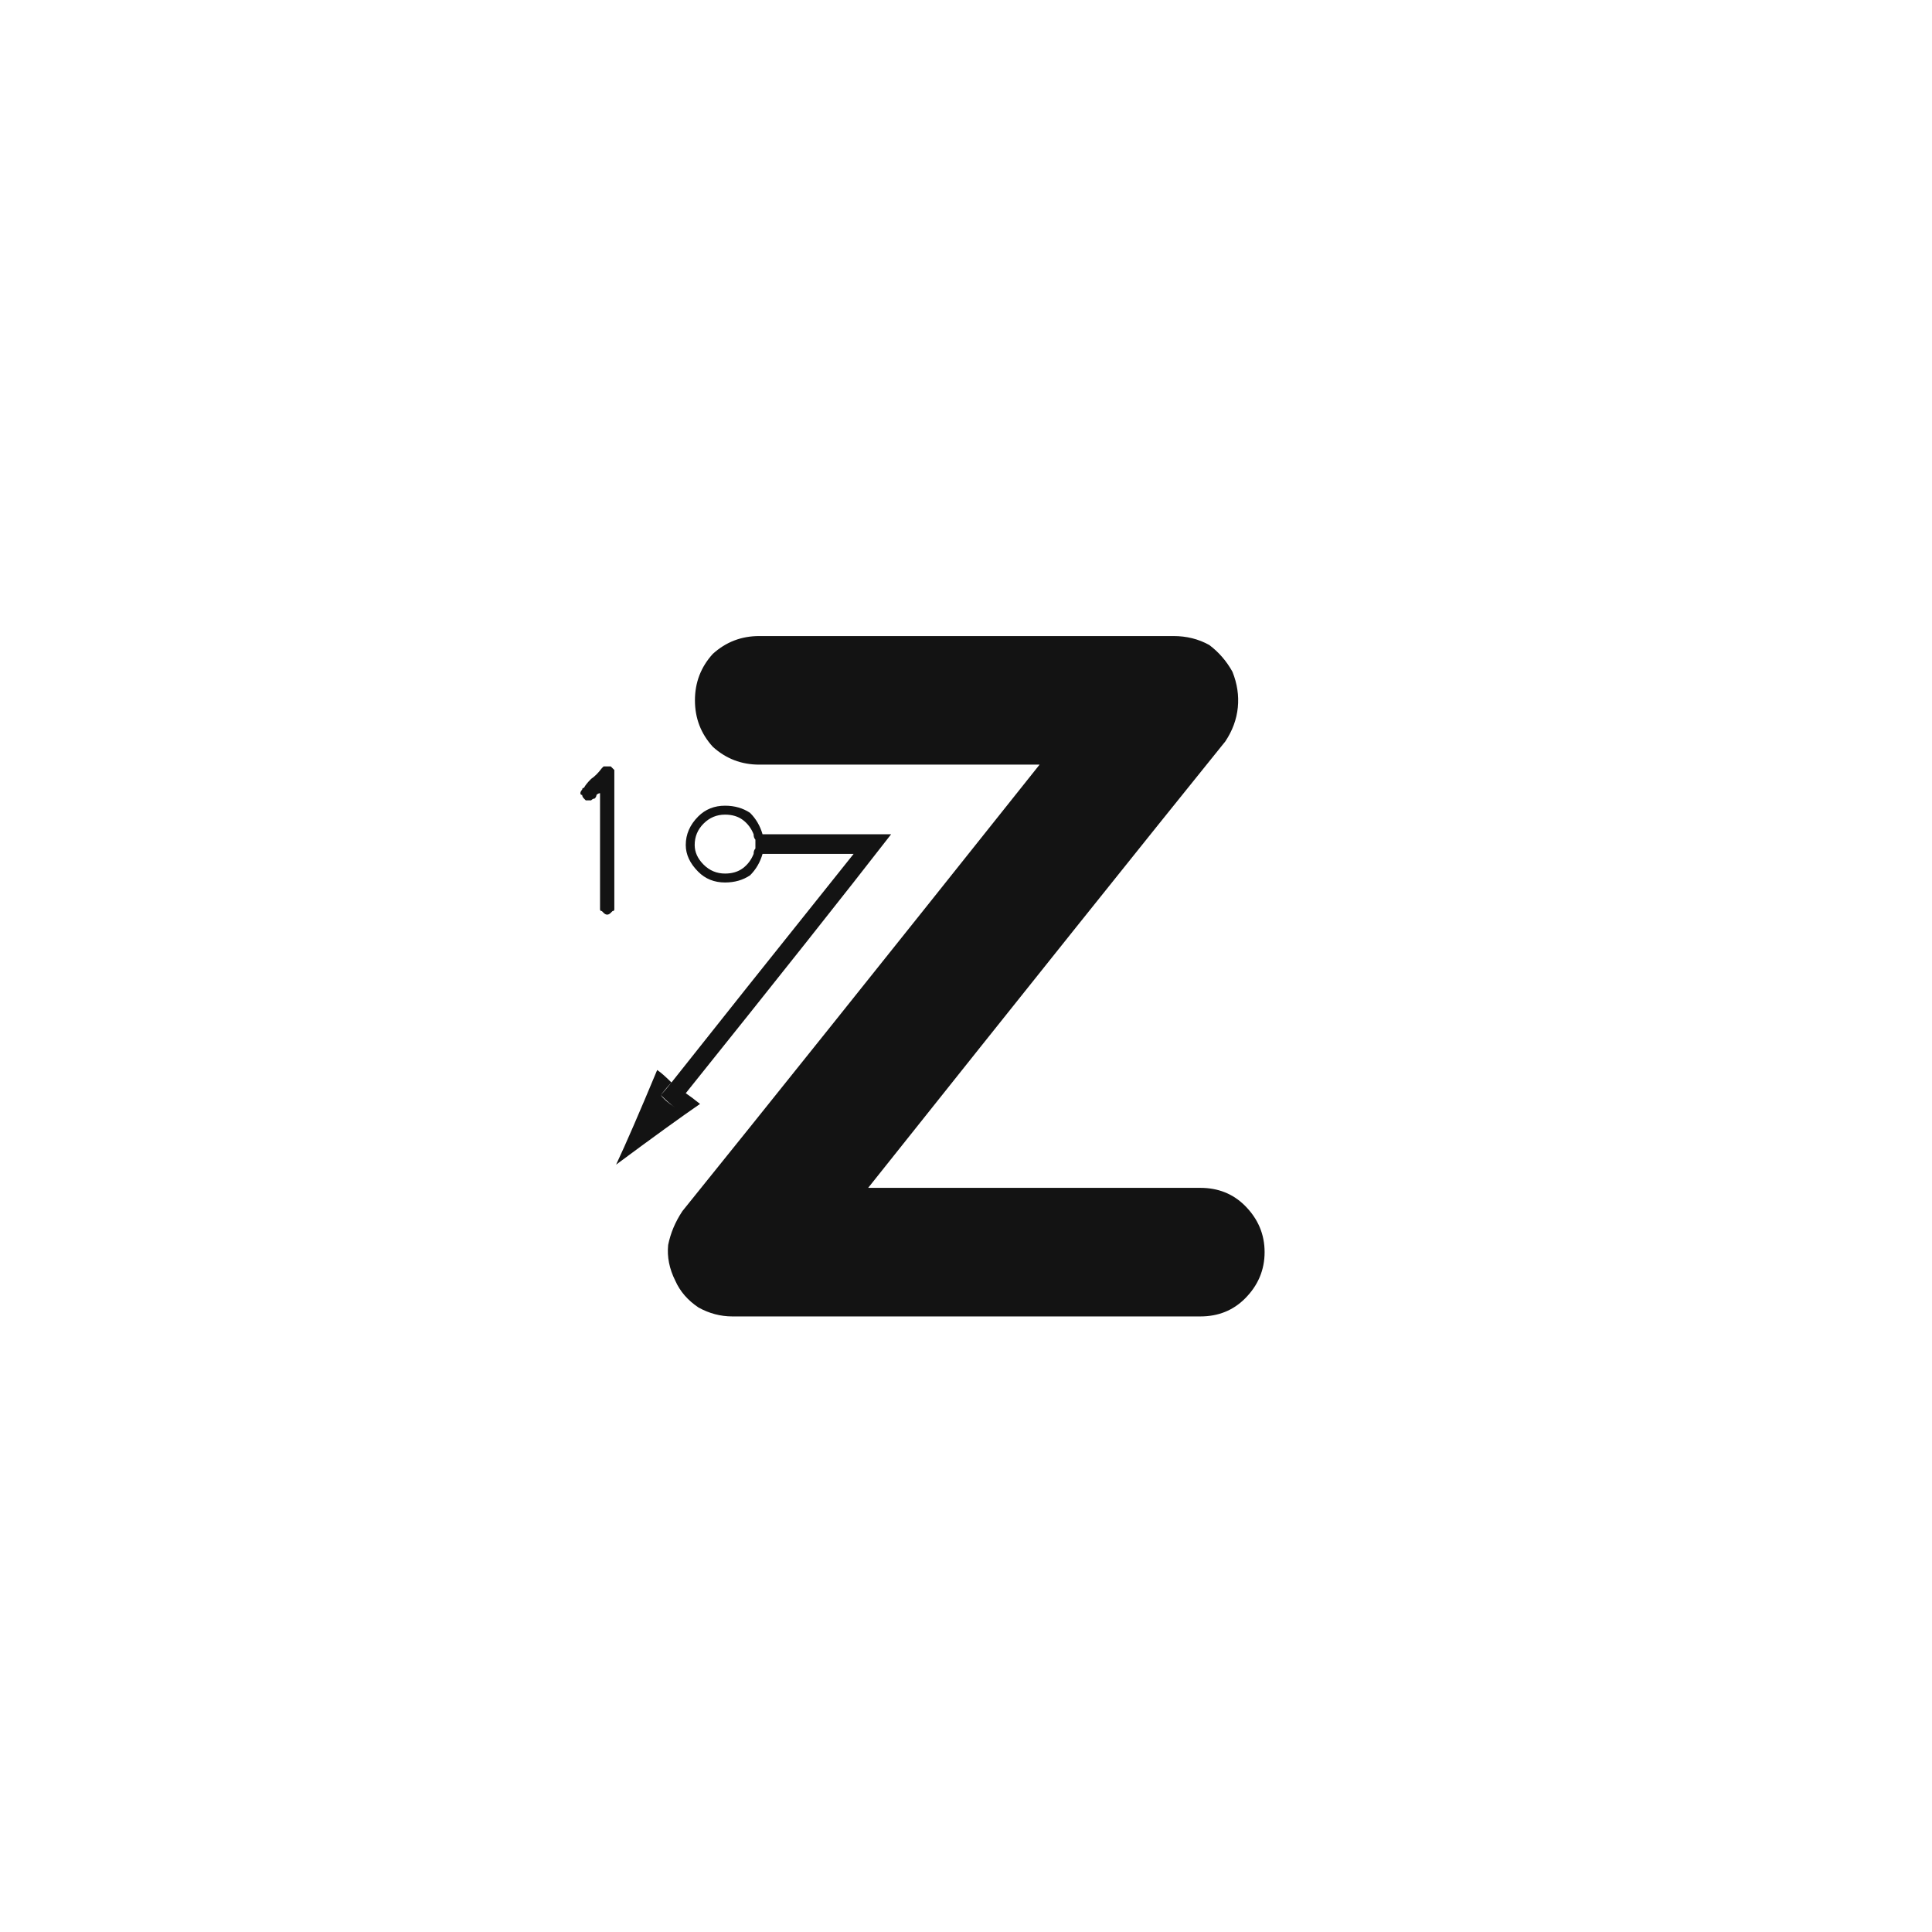
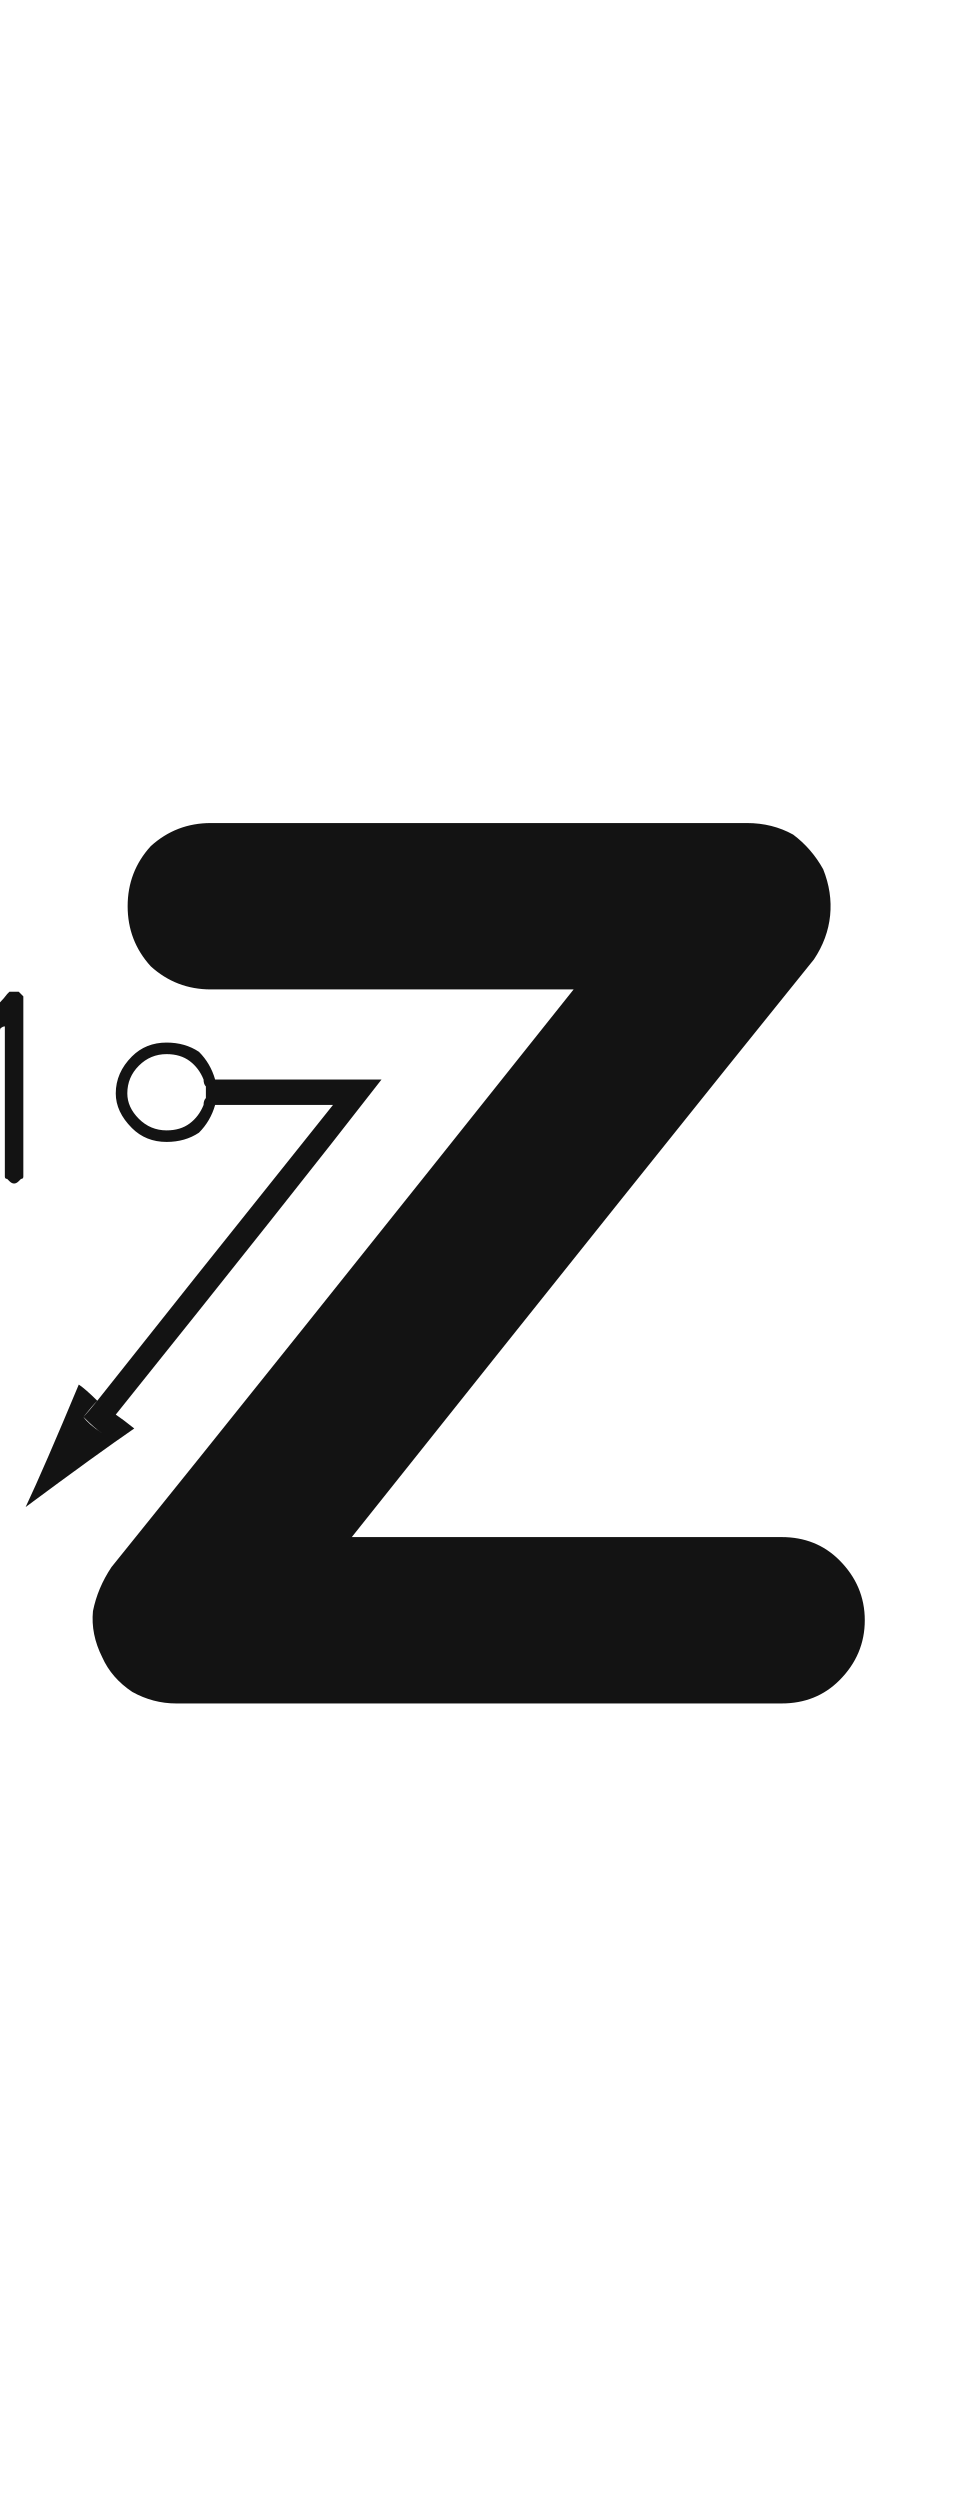
- <svg xmlns="http://www.w3.org/2000/svg" width="243" height="243" viewBox="0 0 243 243">
-   <path fill="#131313" d="M92.123,165.576 C90.626,165.576 89.203,165.202 87.856,164.453 C86.508,163.555 85.535,162.432 84.936,161.084 C84.187,159.587 83.888,158.089 84.037,156.592 C84.337,155.094 84.936,153.672 85.834,152.324 C95.867,139.896 110.841,121.178 130.756,96.172 C122.97,96.172 111.215,96.172 95.493,96.172 C93.246,96.172 91.3,95.423 89.653,93.926 C88.155,92.279 87.407,90.332 87.407,88.086 C87.407,85.84 88.155,83.893 89.653,82.246 C91.3,80.749 93.246,80 95.493,80 C107.022,80 124.392,80 147.602,80 C149.249,80 150.746,80.374 152.094,81.123 C153.292,82.021 154.265,83.145 155.014,84.492 C155.613,85.99 155.838,87.487 155.688,88.984 C155.538,90.482 155.014,91.904 154.116,93.252 C144.083,105.68 129.109,124.398 109.194,149.404 C118.478,149.404 132.403,149.404 150.971,149.404 C153.217,149.404 155.089,150.153 156.586,151.65 C158.233,153.298 159.057,155.244 159.057,157.49 C159.057,159.736 158.233,161.683 156.586,163.33 C155.089,164.827 153.217,165.576 150.971,165.576 C141.088,165.576 131.28,165.576 121.547,165.576 C111.814,165.576 102.006,165.576 92.123,165.576 Z M95.91,104.932 C99.504,104.932 104.895,104.932 112.082,104.932 C106.392,112.269 97.782,123.125 86.252,137.5 C85.803,137.201 85.204,136.751 84.455,136.152 C89.546,129.714 97.183,120.13 107.365,107.402 C104.82,107.402 101.001,107.402 95.91,107.402 C95.91,107.103 95.985,106.878 96.135,106.729 C96.135,106.579 96.135,106.429 96.135,106.279 C96.135,105.98 96.135,105.755 96.135,105.605 C95.985,105.456 95.91,105.231 95.91,104.932 Z M84.904,139.297 C85.204,138.848 85.653,138.249 86.252,137.5 C86.701,137.799 87.3,138.249 88.049,138.848 C85.653,140.495 82.134,143.04 77.492,146.484 C78.69,143.939 80.412,139.971 82.658,134.58 C83.107,134.88 83.706,135.404 84.455,136.152 C84.156,136.452 83.706,136.976 83.107,137.725 C83.407,138.174 84.006,138.698 84.904,139.297 Z M83.107,137.725 C83.407,137.425 83.856,136.901 84.455,136.152 C84.904,136.452 85.503,136.901 86.252,137.5 C85.952,137.949 85.503,138.548 84.904,139.297 C84.455,138.997 83.856,138.473 83.107,137.725 Z M91.193,110.547 C92.242,110.547 93.14,110.247 93.889,109.648 C94.637,109.049 95.161,108.301 95.461,107.402 C95.461,107.402 95.611,107.402 95.91,107.402 C95.611,108.451 95.087,109.349 94.338,110.098 C93.439,110.697 92.391,110.996 91.193,110.996 C89.846,110.996 88.723,110.547 87.824,109.648 C86.776,108.6 86.252,107.477 86.252,106.279 C86.252,104.932 86.776,103.734 87.824,102.686 C88.723,101.787 89.846,101.338 91.193,101.338 C92.391,101.338 93.439,101.637 94.338,102.236 C95.087,102.985 95.611,103.883 95.91,104.932 C95.76,104.932 95.611,104.932 95.461,104.932 C95.161,104.033 94.637,103.285 93.889,102.686 C93.14,102.087 92.242,101.787 91.193,101.787 C89.995,101.787 88.947,102.236 88.049,103.135 C87.3,104.033 86.926,105.081 86.926,106.279 C86.926,107.327 87.3,108.301 88.049,109.199 C88.947,110.098 89.995,110.547 91.193,110.547 Z M95.91,104.932 C95.91,105.231 95.985,105.456 96.135,105.605 C96.135,105.755 96.135,105.98 96.135,106.279 C96.135,106.429 96.135,106.579 96.135,106.729 C95.985,106.878 95.91,107.103 95.91,107.402 C95.76,107.402 95.611,107.402 95.461,107.402 C95.461,107.103 95.461,106.878 95.461,106.729 C95.461,106.579 95.461,106.429 95.461,106.279 C95.461,105.98 95.461,105.755 95.461,105.605 C95.461,105.456 95.461,105.231 95.461,104.932 C95.461,104.932 95.536,104.932 95.686,104.932 C95.835,104.932 95.91,104.932 95.91,104.932 Z M91.193,101.787 C92.242,101.787 93.14,102.087 93.889,102.686 C94.637,103.285 95.161,104.033 95.461,104.932 C95.311,104.932 95.087,104.932 94.787,104.932 C94.488,104.183 94.038,103.584 93.439,103.135 C92.84,102.686 92.092,102.461 91.193,102.461 C90.145,102.461 89.247,102.835 88.498,103.584 C87.749,104.333 87.375,105.231 87.375,106.279 C87.375,107.178 87.749,108.001 88.498,108.75 C89.247,109.499 90.145,109.873 91.193,109.873 C91.044,109.873 90.894,109.873 90.744,109.873 C90.594,109.873 90.52,109.873 90.52,109.873 C90.52,109.873 90.594,109.873 90.744,109.873 C90.894,109.873 91.044,109.873 91.193,109.873 C91.343,109.873 91.493,109.873 91.643,109.873 C91.792,109.873 91.867,109.873 91.867,109.873 C91.867,109.873 91.792,109.873 91.643,109.873 C91.493,109.873 91.343,109.873 91.193,109.873 C92.092,109.873 92.84,109.648 93.439,109.199 C94.038,108.75 94.488,108.151 94.787,107.402 C94.937,107.402 95.161,107.402 95.461,107.402 C95.161,108.301 94.637,109.049 93.889,109.648 C93.14,110.247 92.242,110.547 91.193,110.547 C89.995,110.547 88.947,110.098 88.049,109.199 C87.3,108.301 86.926,107.327 86.926,106.279 C86.926,105.081 87.3,104.033 88.049,103.135 C88.947,102.236 89.995,101.787 91.193,101.787 Z M95.012,106.279 C95.012,105.98 95.012,105.755 95.012,105.605 C94.862,105.456 94.787,105.231 94.787,104.932 C94.937,104.932 95.161,104.932 95.461,104.932 C95.461,105.231 95.461,105.456 95.461,105.605 C95.461,105.755 95.461,105.98 95.461,106.279 C95.461,106.429 95.461,106.579 95.461,106.729 C95.461,106.878 95.461,107.103 95.461,107.402 C95.311,107.402 95.087,107.402 94.787,107.402 C94.787,107.103 94.862,106.878 95.012,106.729 C95.012,106.579 95.012,106.429 95.012,106.279 Z M76.818,96.396 C76.818,96.396 76.893,96.471 77.043,96.621 C77.043,96.621 77.118,96.696 77.268,96.846 C77.268,96.846 77.268,96.921 77.268,97.07 C77.268,97.22 77.268,97.295 77.268,97.295 C77.268,99.242 77.268,101.562 77.268,104.258 C77.268,107.103 77.268,110.322 77.268,113.916 C77.268,114.066 77.268,114.215 77.268,114.365 C77.268,114.515 77.193,114.59 77.043,114.59 C76.893,114.74 76.818,114.814 76.818,114.814 C76.669,114.964 76.519,115.039 76.369,115.039 C76.219,115.039 76.07,114.964 75.92,114.814 C75.92,114.814 75.845,114.74 75.695,114.59 C75.546,114.59 75.471,114.515 75.471,114.365 C75.471,114.215 75.471,114.066 75.471,113.916 C75.471,112.419 75.471,110.472 75.471,108.076 C75.471,105.68 75.471,102.91 75.471,99.766 C75.321,99.766 75.171,99.84 75.021,99.99 C75.021,100.14 74.947,100.29 74.797,100.439 C74.647,100.439 74.497,100.514 74.348,100.664 C74.198,100.664 74.123,100.664 74.123,100.664 C73.973,100.664 73.824,100.664 73.674,100.664 C73.524,100.514 73.449,100.439 73.449,100.439 C73.299,100.29 73.225,100.14 73.225,99.99 C73.075,99.99 73,99.915 73,99.766 C73,99.616 73.075,99.466 73.225,99.316 C73.225,99.167 73.299,99.092 73.449,99.092 C73.599,98.792 73.898,98.418 74.348,97.969 C74.797,97.669 75.246,97.22 75.695,96.621 C75.695,96.621 75.77,96.546 75.92,96.396 C76.07,96.396 76.145,96.396 76.145,96.396 C76.145,96.396 76.219,96.396 76.369,96.396 C76.369,96.396 76.369,96.396 76.369,96.396 C76.519,96.396 76.594,96.396 76.594,96.396 C76.594,96.396 76.669,96.396 76.818,96.396 Z" />
+ <svg xmlns="http://www.w3.org/2000/svg" width="93" height="243" viewBox="0 0 93 243">
+   <path fill="#131313" d="M19.123,165.576 C17.626,165.576 16.203,165.202 14.856,164.453 C13.508,163.555 12.535,162.432 11.936,161.084 C11.187,159.587 10.888,158.089 11.037,156.592 C11.337,155.094 11.936,153.672 12.834,152.324 C22.867,139.896 37.841,121.178 57.756,96.172 C49.97,96.172 38.215,96.172 22.493,96.172 C20.246,96.172 18.3,95.423 16.653,93.926 C15.155,92.279 14.407,90.332 14.407,88.086 C14.407,85.84 15.155,83.893 16.653,82.246 C18.3,80.749 20.246,80 22.493,80 C34.022,80 51.392,80 74.602,80 C76.249,80 77.746,80.374 79.094,81.123 C80.292,82.021 81.265,83.145 82.014,84.492 C82.613,85.99 82.838,87.487 82.688,88.984 C82.538,90.482 82.014,91.904 81.116,93.252 C71.083,105.68 56.109,124.398 36.194,149.404 C45.478,149.404 59.403,149.404 77.971,149.404 C80.217,149.404 82.089,150.153 83.586,151.65 C85.233,153.298 86.057,155.244 86.057,157.49 C86.057,159.736 85.233,161.683 83.586,163.33 C82.089,164.827 80.217,165.576 77.971,165.576 C68.088,165.576 58.28,165.576 48.547,165.576 C38.814,165.576 29.006,165.576 19.123,165.576 Z M22.91,104.932 C26.504,104.932 31.895,104.932 39.082,104.932 C33.392,112.269 24.782,123.125 13.252,137.5 C12.803,137.201 12.204,136.751 11.455,136.152 C16.546,129.714 24.183,120.13 34.365,107.402 C31.82,107.402 28.001,107.402 22.91,107.402 C22.91,107.103 22.985,106.878 23.135,106.729 C23.135,106.579 23.135,106.429 23.135,106.279 C23.135,105.98 23.135,105.755 23.135,105.605 C22.985,105.456 22.91,105.231 22.91,104.932 Z M11.904,139.297 C12.204,138.848 12.653,138.249 13.252,137.5 C13.701,137.799 14.3,138.249 15.049,138.848 C12.653,140.495 9.134,143.04 4.492,146.484 C5.69,143.939 7.412,139.971 9.658,134.58 C10.107,134.88 10.706,135.404 11.455,136.152 C11.156,136.452 10.706,136.976 10.107,137.725 C10.407,138.174 11.006,138.698 11.904,139.297 Z M10.107,137.725 C10.407,137.425 10.856,136.901 11.455,136.152 C11.904,136.452 12.503,136.901 13.252,137.5 C12.952,137.949 12.503,138.548 11.904,139.297 C11.455,138.997 10.856,138.473 10.107,137.725 Z M18.193,110.547 C19.242,110.547 20.14,110.247 20.889,109.648 C21.637,109.049 22.161,108.301 22.461,107.402 C22.461,107.402 22.611,107.402 22.91,107.402 C22.611,108.451 22.087,109.349 21.338,110.098 C20.439,110.697 19.391,110.996 18.193,110.996 C16.846,110.996 15.723,110.547 14.824,109.648 C13.776,108.6 13.252,107.477 13.252,106.279 C13.252,104.932 13.776,103.734 14.824,102.686 C15.723,101.787 16.846,101.338 18.193,101.338 C19.391,101.338 20.439,101.637 21.338,102.236 C22.087,102.985 22.611,103.883 22.91,104.932 C22.76,104.932 22.611,104.932 22.461,104.932 C22.161,104.033 21.637,103.285 20.889,102.686 C20.14,102.087 19.242,101.787 18.193,101.787 C16.995,101.787 15.947,102.236 15.049,103.135 C14.3,104.033 13.926,105.081 13.926,106.279 C13.926,107.327 14.3,108.301 15.049,109.199 C15.947,110.098 16.995,110.547 18.193,110.547 Z M22.91,104.932 C22.91,105.231 22.985,105.456 23.135,105.605 C23.135,105.755 23.135,105.98 23.135,106.279 C23.135,106.429 23.135,106.579 23.135,106.729 C22.985,106.878 22.91,107.103 22.91,107.402 C22.76,107.402 22.611,107.402 22.461,107.402 C22.461,107.103 22.461,106.878 22.461,106.729 C22.461,106.579 22.461,106.429 22.461,106.279 C22.461,105.98 22.461,105.755 22.461,105.605 C22.461,105.456 22.461,105.231 22.461,104.932 C22.461,104.932 22.536,104.932 22.686,104.932 C22.835,104.932 22.91,104.932 22.91,104.932 Z M18.193,101.787 C19.242,101.787 20.14,102.087 20.889,102.686 C21.637,103.285 22.161,104.033 22.461,104.932 C22.311,104.932 22.087,104.932 21.787,104.932 C21.488,104.183 21.038,103.584 20.439,103.135 C19.84,102.686 19.092,102.461 18.193,102.461 C17.145,102.461 16.247,102.835 15.498,103.584 C14.749,104.333 14.375,105.231 14.375,106.279 C14.375,107.178 14.749,108.001 15.498,108.75 C16.247,109.499 17.145,109.873 18.193,109.873 C18.044,109.873 17.894,109.873 17.744,109.873 C17.594,109.873 17.52,109.873 17.52,109.873 C17.52,109.873 17.594,109.873 17.744,109.873 C17.894,109.873 18.044,109.873 18.193,109.873 C18.343,109.873 18.493,109.873 18.643,109.873 C18.792,109.873 18.867,109.873 18.867,109.873 C18.867,109.873 18.792,109.873 18.643,109.873 C18.493,109.873 18.343,109.873 18.193,109.873 C19.092,109.873 19.84,109.648 20.439,109.199 C21.038,108.75 21.488,108.151 21.787,107.402 C21.937,107.402 22.161,107.402 22.461,107.402 C22.161,108.301 21.637,109.049 20.889,109.648 C20.14,110.247 19.242,110.547 18.193,110.547 C16.995,110.547 15.947,110.098 15.049,109.199 C14.3,108.301 13.926,107.327 13.926,106.279 C13.926,105.081 14.3,104.033 15.049,103.135 C15.947,102.236 16.995,101.787 18.193,101.787 Z M22.012,106.279 C22.012,105.98 22.012,105.755 22.012,105.605 C21.862,105.456 21.787,105.231 21.787,104.932 C21.937,104.932 22.161,104.932 22.461,104.932 C22.461,105.231 22.461,105.456 22.461,105.605 C22.461,105.755 22.461,105.98 22.461,106.279 C22.461,106.429 22.461,106.579 22.461,106.729 C22.461,106.878 22.461,107.103 22.461,107.402 C22.311,107.402 22.087,107.402 21.787,107.402 C21.787,107.103 21.862,106.878 22.012,106.729 C22.012,106.579 22.012,106.429 22.012,106.279 Z M3.818,96.396 C3.818,96.396 3.893,96.471 4.043,96.621 C4.043,96.621 4.118,96.696 4.268,96.846 C4.268,96.846 4.268,96.921 4.268,97.07 C4.268,97.22 4.268,97.295 4.268,97.295 C4.268,99.242 4.268,101.562 4.268,104.258 C4.268,107.103 4.268,110.322 4.268,113.916 C4.268,114.066 4.268,114.215 4.268,114.365 C4.268,114.515 4.193,114.59 4.043,114.59 C3.893,114.74 3.818,114.814 3.818,114.814 C3.669,114.964 3.519,115.039 3.369,115.039 C3.219,115.039 3.07,114.964 2.92,114.814 C2.92,114.814 2.845,114.74 2.695,114.59 C2.546,114.59 2.471,114.515 2.471,114.365 C2.471,114.215 2.471,114.066 2.471,113.916 C2.471,112.419 2.471,110.472 2.471,108.076 C2.471,105.68 2.471,102.91 2.471,99.766 C2.321,99.766 2.171,99.84 2.021,99.99 C2.021,100.14 1.947,100.29 1.797,100.439 C1.647,100.439 1.497,100.514 1.348,100.664 C1.198,100.664 1.123,100.664 1.123,100.664 C0.973,100.664 0.824,100.664 0.674,100.664 C0.524,100.514 0.449,100.439 0.449,100.439 C0.299,100.29 0.225,100.14 0.225,99.99 C0.075,99.99 0,99.915 0,99.766 C0,99.616 0.075,99.466 0.225,99.316 C0.225,99.167 0.299,99.092 0.449,99.092 C0.599,98.792 0.898,98.418 1.348,97.969 C1.797,97.669 2.246,97.22 2.695,96.621 C2.695,96.621 2.77,96.546 2.92,96.396 C3.07,96.396 3.145,96.396 3.145,96.396 C3.145,96.396 3.219,96.396 3.369,96.396 C3.369,96.396 3.369,96.396 3.369,96.396 C3.519,96.396 3.594,96.396 3.594,96.396 C3.594,96.396 3.669,96.396 3.818,96.396 Z" transform="translate(-2)" />
</svg>
